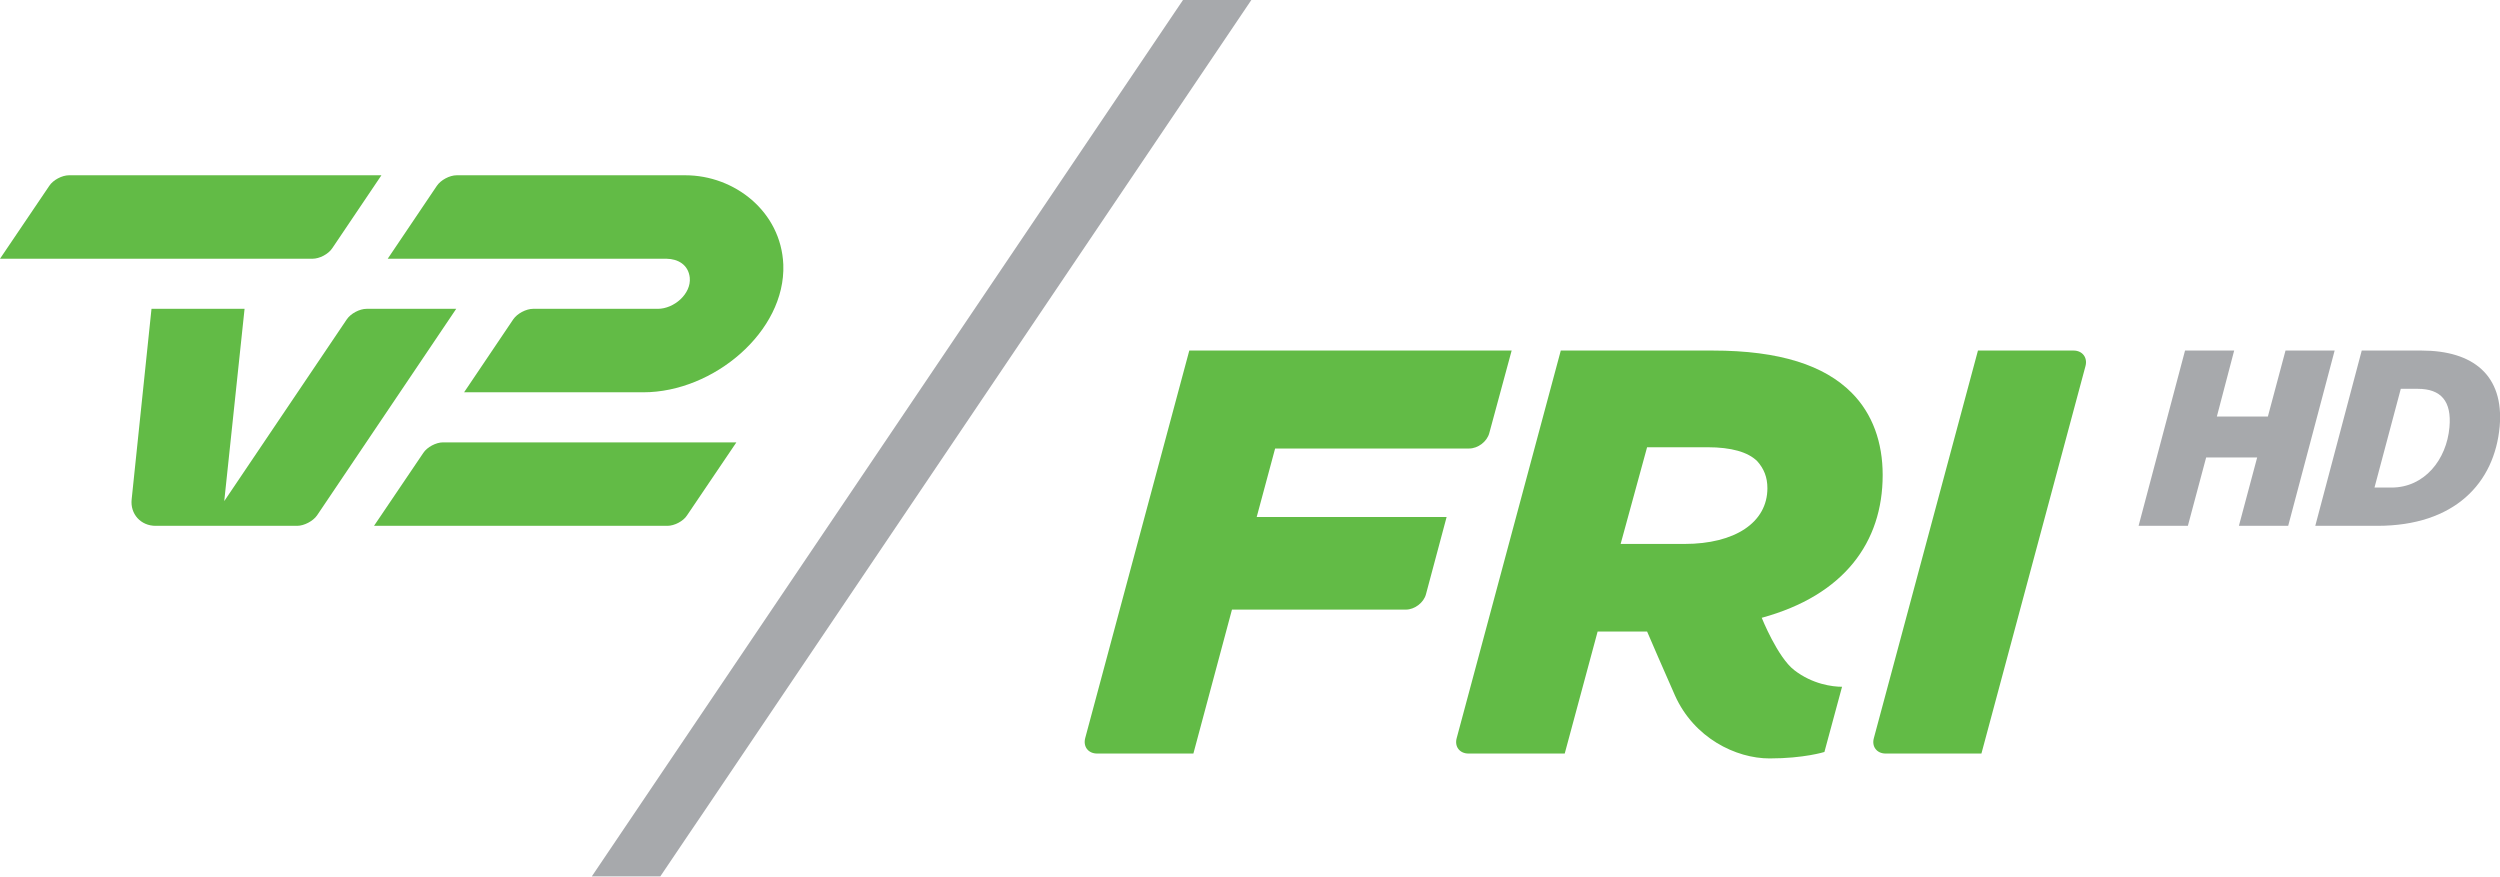
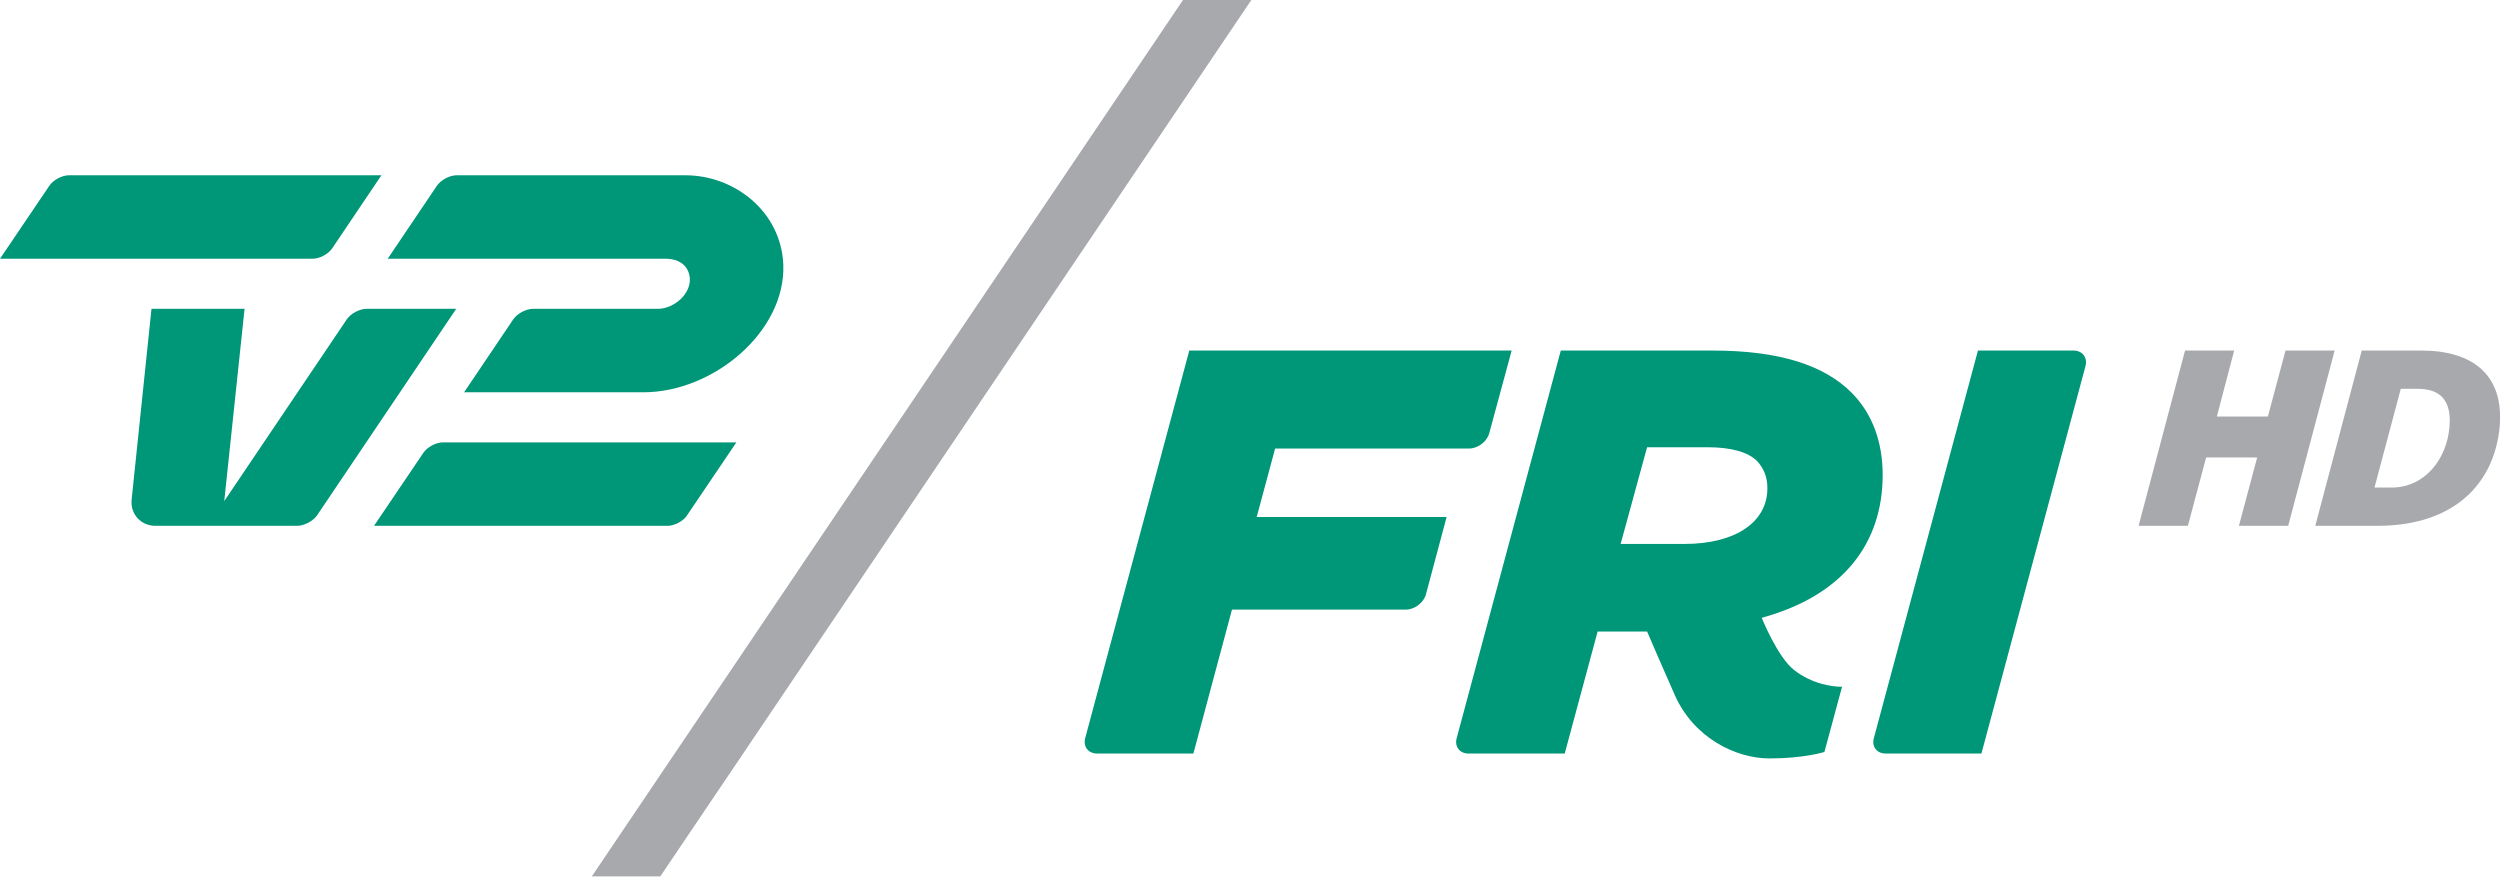
<svg xmlns="http://www.w3.org/2000/svg" width="600" height="210.34" version="1.1" viewBox="0 0 158.75 55.652">
  <g transform="translate(-223.02 -334.66)">
    <path d="m260.6 390.31h4.35l37.53-55.65h-4.34l-37.54 55.65z" fill="#a7a9ac" />
-     <g fill="#62bb46">
+     <g fill="#009678">
      <path d="m354.69 356.92c0.56 0 0.9 0.44 0.76 0.98l-6.61 24.61h-6.08c-0.56 0-0.9-0.44-0.75-0.98l6.61-24.61h6.07z" />
      <path d="m329.99 369.2c3.18 0 5.26-1.35 5.26-3.54 0-0.7-0.22-1.24-0.65-1.72-0.59-0.58-1.65-0.88-3.15-0.88h-3.84l-1.68 6.14h4.06zm-14.47 12.33 6.61-24.61h9.65c4.28 0 7.09 0.95 8.81 2.67 1.35 1.35 1.98 3.18 1.98 5.23 0 4.28-2.45 7.64-7.68 9.07 0 0 1 2.5 2.06 3.32 1.16 0.9 2.43 1.06 3.04 1.06l-1.12 4.14s-1.29 0.41-3.48 0.41c-2.15 0-4.8-1.3-6.01-4-0.5-1.11-1.77-4.06-1.77-4.06h-3.14l-2.09 7.75h-6.11c-0.56 0-0.9-0.44-0.75-0.98" />
      <path d="m319.01 356.92-1.42 5.24c-0.14 0.54-0.72 0.98-1.28 0.98h-12.32l-1.17 4.35h12.06l-1.31 4.9c-0.14 0.54-0.72 0.98-1.28 0.98h-11.04l-2.45 9.14h-6.11c-0.57 0-0.9-0.44-0.76-0.98l6.61-24.61h20.47z" />
      <path d="m266.54 345.79h-14.52c-0.45 0-1.01 0.3-1.26 0.67l-3.12 4.63h17.71c0.71 0.01 1.38 0.37 1.47 1.2 0.1 1.04-1.01 1.98-2.03 1.98h-7.92c-0.44 0-1.01 0.3-1.26 0.67l-3.12 4.63h11.39c4.44 0 9.04-3.86 8.88-8.11-0.14-3.37-3.1-5.67-6.22-5.67" />
      <path d="m242.86 351.09h-19.84l3.13-4.63c0.24-0.37 0.81-0.67 1.25-0.67h19.84l-3.12 4.63c-0.25 0.38-0.81 0.67-1.26 0.67" />
      <path d="m231.38 366.37 1.26-12.1h5.91l-1.29 12.21 7.78-11.54c0.25-0.37 0.81-0.67 1.26-0.67h5.69l-8.84 13.12c-0.25 0.36-0.82 0.66-1.26 0.66h-8.99c-0.94 0-1.62-0.75-1.52-1.68" />
      <path d="m265.4 368.05h-18.63l3.13-4.63c0.24-0.37 0.81-0.67 1.25-0.67h18.63l-3.13 4.63c-0.24 0.38-0.81 0.67-1.25 0.67" />
    </g>
    <path d="m361.77 356.92h3.12l-1.1 4.19h3.24l1.12-4.19h3.12l-2.95 11.13h-3.13l1.16-4.34h-3.24l-1.16 4.34h-3.13l2.95-11.13z" fill="#a7a9ac" />
    <path d="m374.88 365.62c2.1 0 3.5-1.78 3.68-3.83 0.15-1.66-0.54-2.44-2.01-2.44h-1.08l-1.67 6.27h1.08zm-1.89-8.7h3.8c3.26 0 5.24 1.56 4.96 4.82-0.33 3.61-2.87 6.31-7.77 6.31h-3.94l2.95-11.13z" fill="#a7a9ac" />
  </g>
</svg>
